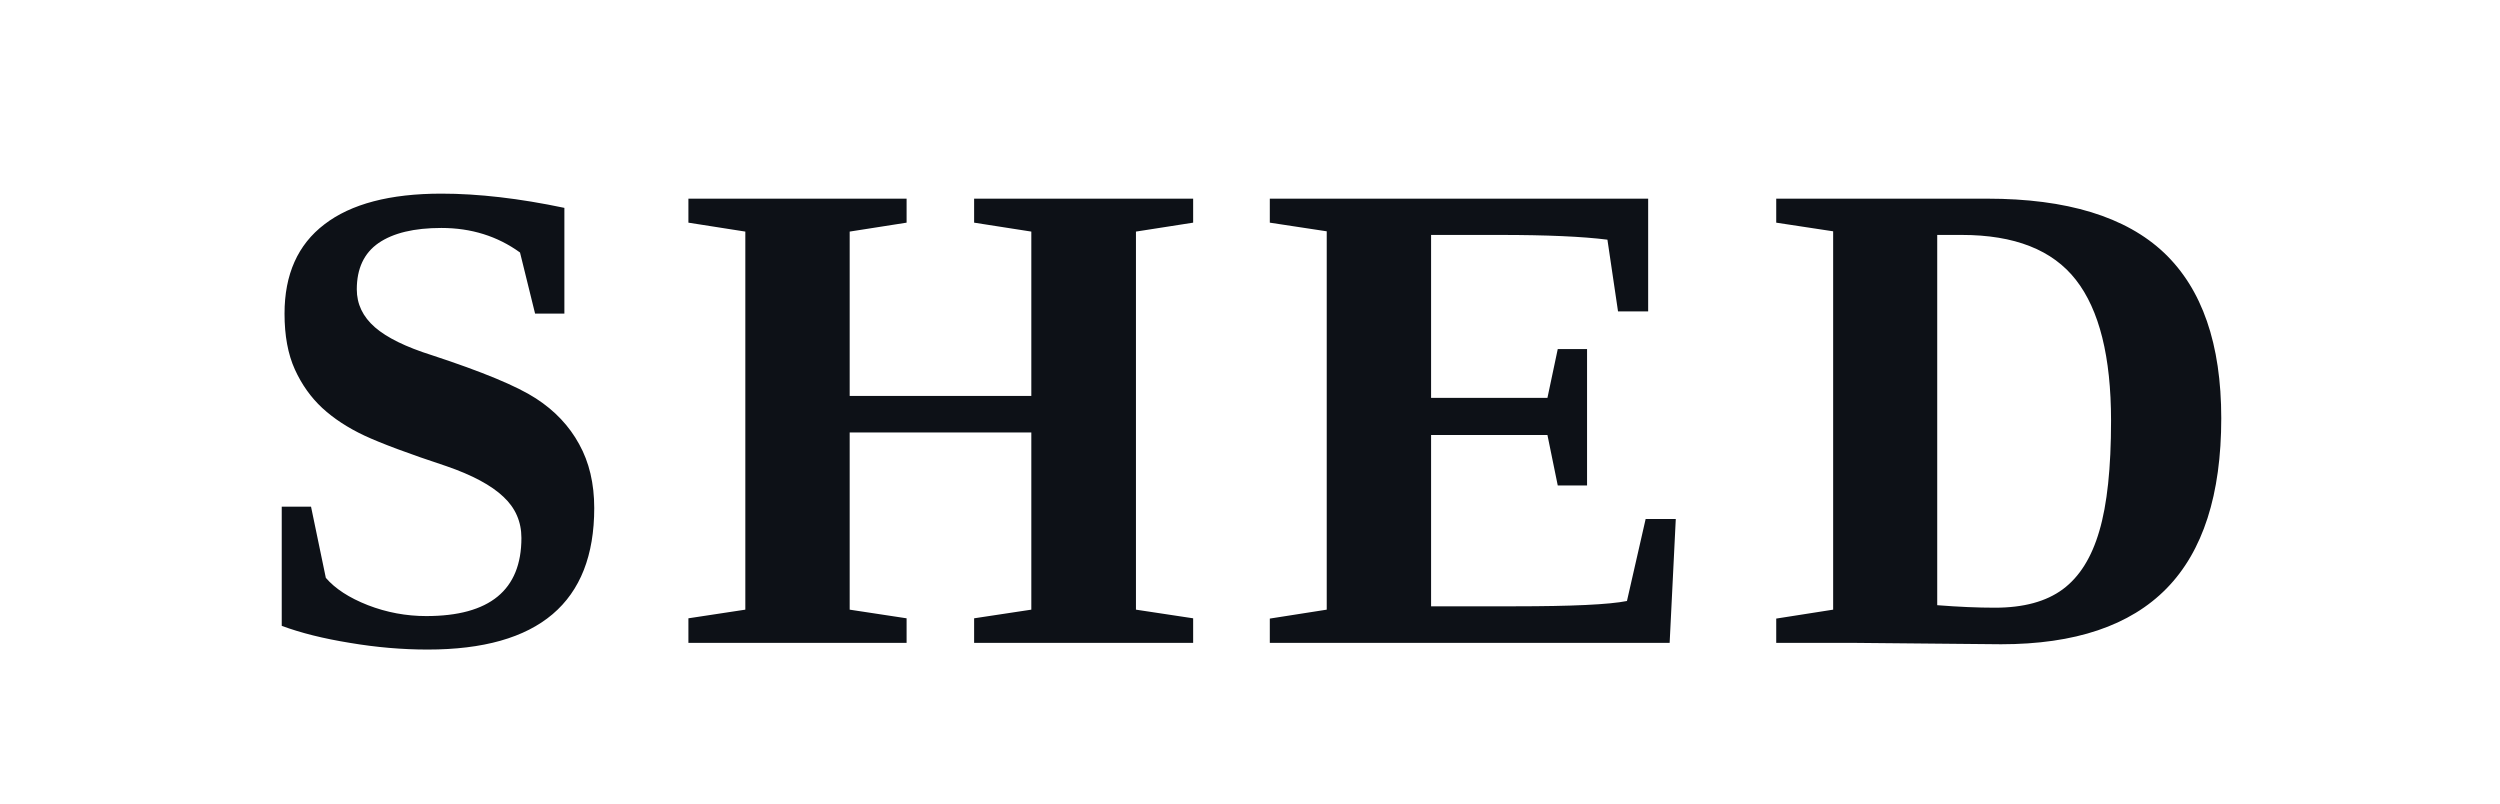
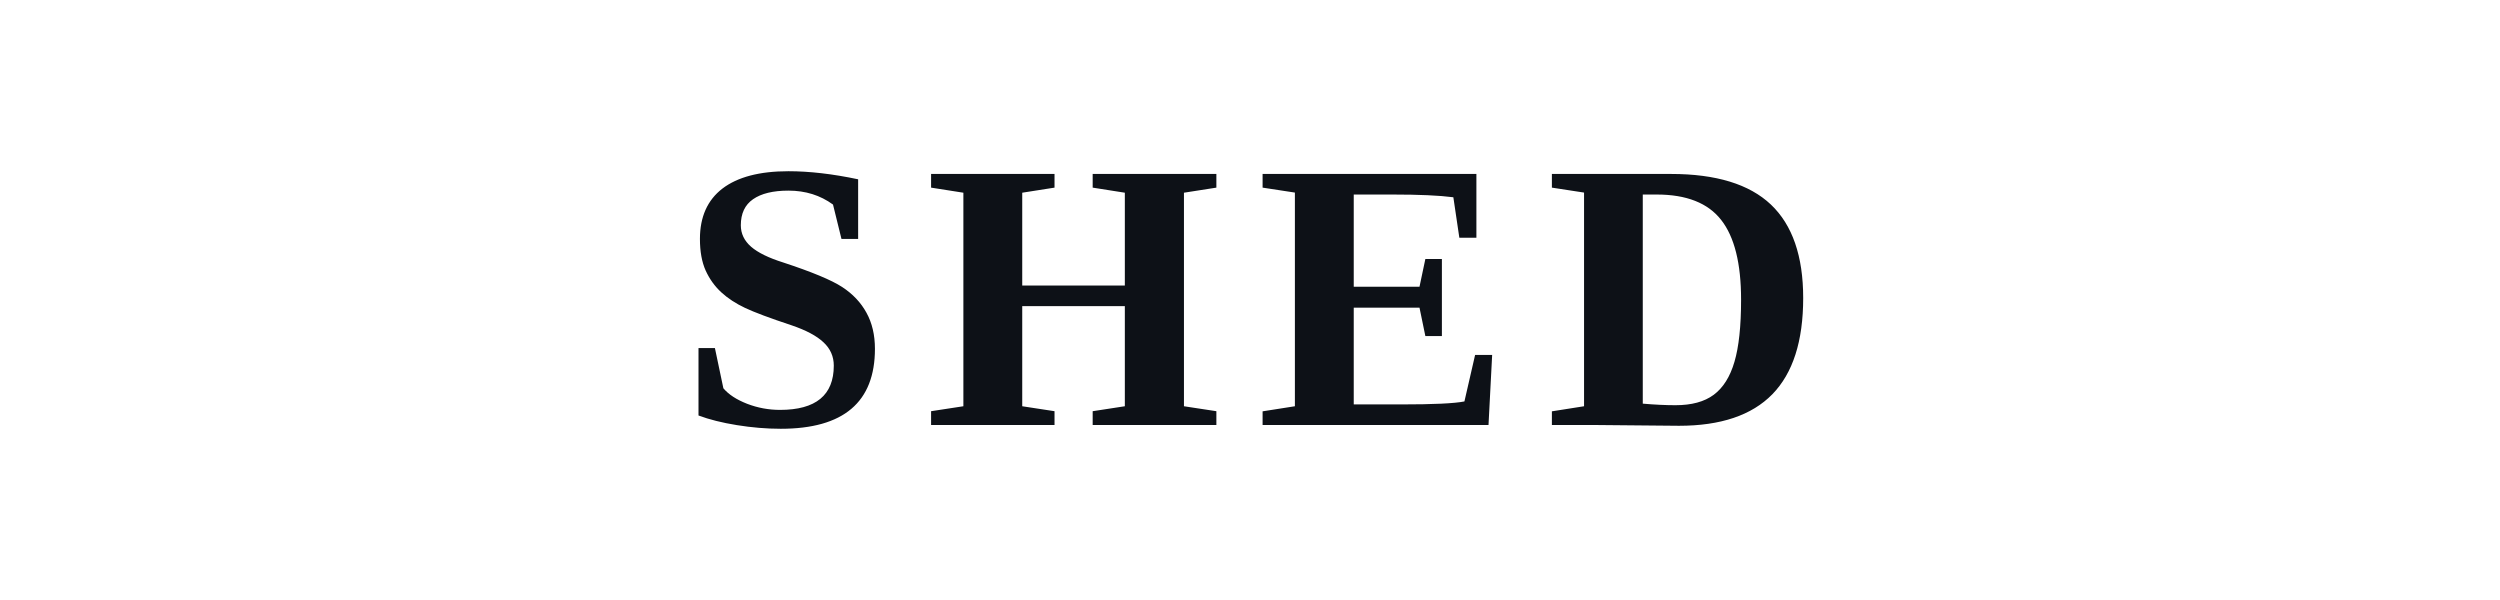
- <svg xmlns="http://www.w3.org/2000/svg" viewBox="0 0 140 45">
-   <text x="70" y="36" text-anchor="middle" font-family="Georgia,'Times New Roman',serif" font-size="38" font-weight="900" letter-spacing="3" fill="#0D1117">SHED</text>
+ <svg xmlns="http://www.w3.org/2000/svg" viewBox="0 0 300 72" role="img" aria-label="SHED">
+   <text x="150" y="51" text-anchor="middle" font-family="Georgia,'Times New Roman',serif" font-size="46" font-weight="900" letter-spacing="4" fill="#0D1117">SHED</text>
</svg>
